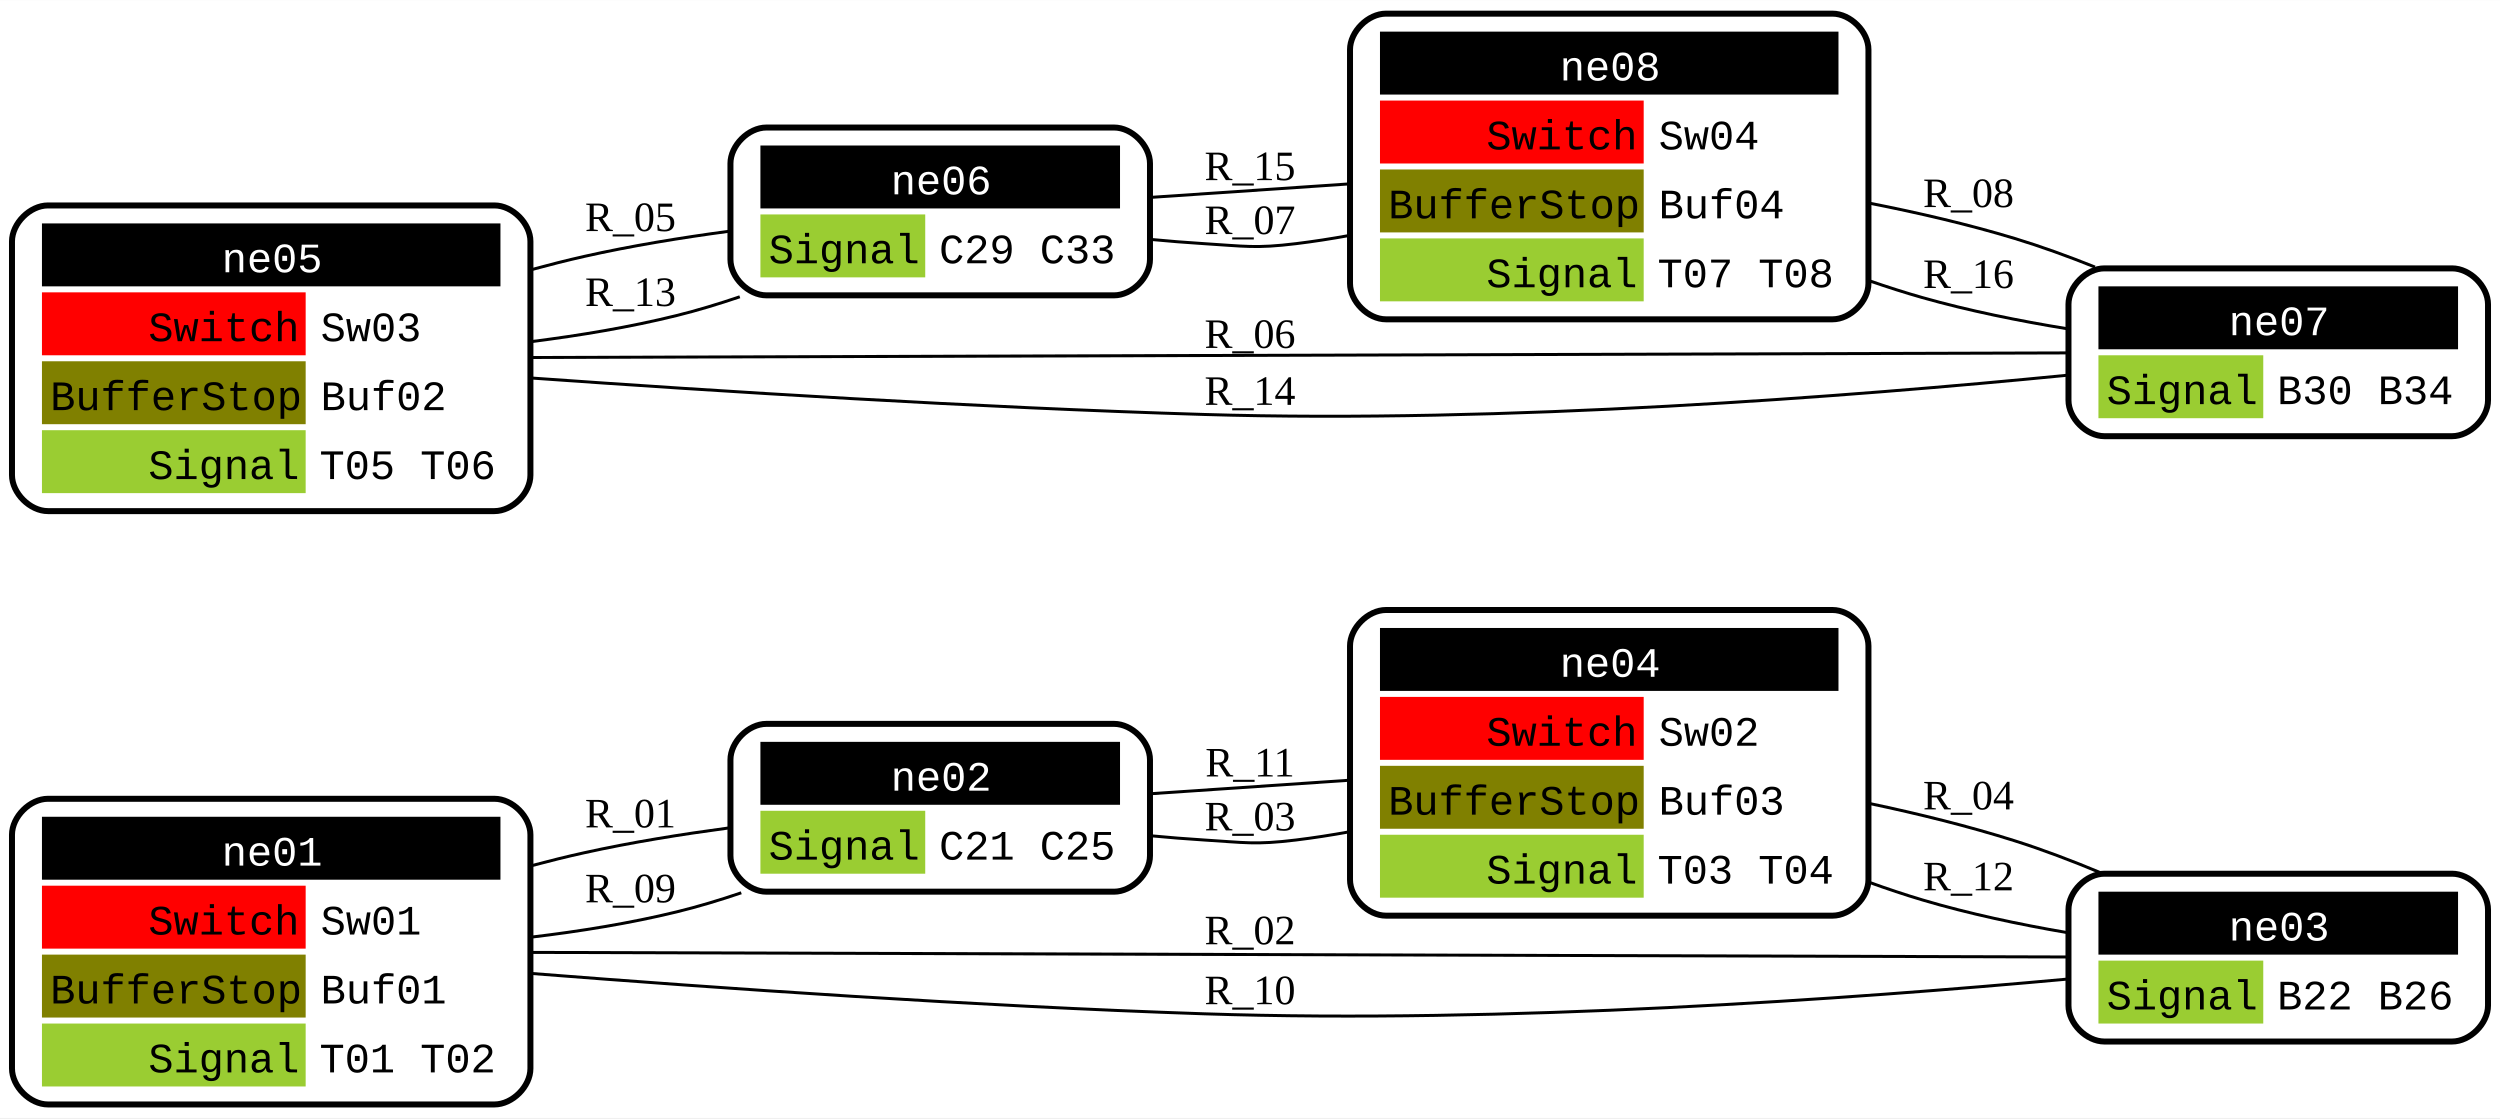
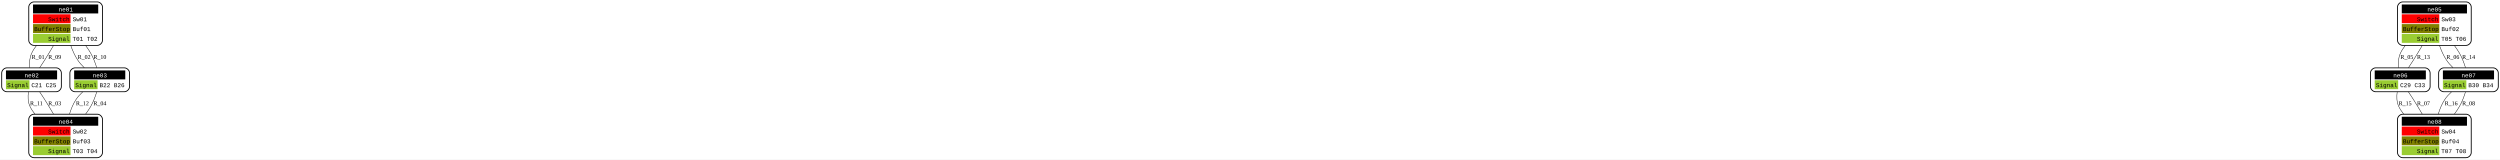
- <svg xmlns="http://www.w3.org/2000/svg" width="834pt" height="373pt" viewBox="0.00 0.00 834.25 373.00">
-   <g id="graph0" class="graph" transform="scale(1 1) rotate(0) translate(4 369)">
-     <polygon fill="white" stroke="none" points="-4,4 -4,-369 830.25,-369 830.25,4 -4,4" />
+ <svg xmlns="http://www.w3.org/2000/svg" width="21600pt" height="1379pt" viewBox="0.00 0.00 21600.00 1378.76">
+   <g id="graph0" class="graph" transform="scale(3.68161 3.68161) rotate(0) translate(4 370.5)">
+     <polygon fill="white" stroke="none" points="-4,4 -4,-370.5 5863,-370.5 5863,4 -4,4" />
    <g id="node1" class="node">
-       <path fill="white" stroke="black" stroke-width="2" d="M12,-0.5C12,-0.5 161,-0.5 161,-0.5 167,-0.5 173,-6.5 173,-12.5 173,-12.5 173,-90.5 173,-90.5 173,-96.5 167,-102.5 161,-102.5 161,-102.5 12,-102.5 12,-102.5 6,-102.5 0,-96.5 0,-90.5 0,-90.5 0,-12.5 0,-12.5 0,-6.5 6,-0.5 12,-0.5" />
-       <polygon fill="white" stroke="none" points="8,-4.5 8,-98.5 165,-98.5 165,-4.5 8,-4.5" />
-       <polygon fill="black" stroke="none" points="10,-75.5 10,-96.5 163,-96.5 163,-75.5 10,-75.5" />
-       <text text-anchor="start" x="70" y="-80.2" font-family="Courier New" font-size="14.00" fill="white">ne01</text>
-       <polygon fill="red" stroke="none" points="10,-52.5 10,-73.5 98,-73.5 98,-52.5 10,-52.5" />
-       <text text-anchor="start" x="45.5" y="-57.2" font-family="Courier New" font-size="14.00">Switch</text>
-       <text text-anchor="start" x="103" y="-57.2" font-family="Courier New" font-size="14.00">Sw01</text>
-       <polygon fill="olive" stroke="none" points="10,-29.5 10,-50.5 98,-50.5 98,-29.5 10,-29.5" />
-       <text text-anchor="start" x="12.75" y="-34.2" font-family="Courier New" font-size="14.00">BufferStop</text>
-       <text text-anchor="start" x="103" y="-34.2" font-family="Courier New" font-size="14.00">Buf01</text>
-       <polygon fill="yellowgreen" stroke="none" points="10,-6.5 10,-27.5 98,-27.5 98,-6.5 10,-6.5" />
-       <text text-anchor="start" x="45.5" y="-11.2" font-family="Courier New" font-size="14.00">Signal</text>
-       <text text-anchor="start" x="102.62" y="-11.2" font-family="Courier New" font-size="14.00">T01 T02</text>
+       <path fill="white" stroke="black" stroke-width="2" d="M75.5,-264C75.5,-264 224.5,-264 224.5,-264 230.5,-264 236.5,-270 236.5,-276 236.5,-276 236.5,-354 236.5,-354 236.5,-360 230.5,-366 224.5,-366 224.5,-366 75.5,-366 75.5,-366 69.5,-366 63.5,-360 63.5,-354 63.5,-354 63.5,-276 63.5,-276 63.5,-270 69.5,-264 75.5,-264" />
+       <polygon fill="white" stroke="none" points="71.5,-268 71.5,-362 228.5,-362 228.5,-268 71.5,-268" />
+       <polygon fill="black" stroke="none" points="73.5,-339 73.5,-360 226.5,-360 226.5,-339 73.5,-339" />
+       <text text-anchor="start" x="133.5" y="-343.7" font-family="Courier New" font-size="14.00" fill="white">ne01</text>
+       <polygon fill="red" stroke="none" points="73.5,-316 73.5,-337 161.5,-337 161.5,-316 73.5,-316" />
+       <text text-anchor="start" x="109" y="-320.7" font-family="Courier New" font-size="14.00">Switch</text>
+       <text text-anchor="start" x="166.5" y="-320.7" font-family="Courier New" font-size="14.00">Sw01</text>
+       <polygon fill="olive" stroke="none" points="73.5,-293 73.5,-314 161.5,-314 161.5,-293 73.5,-293" />
+       <text text-anchor="start" x="76.25" y="-297.7" font-family="Courier New" font-size="14.00">BufferStop</text>
+       <text text-anchor="start" x="166.5" y="-297.7" font-family="Courier New" font-size="14.00">Buf01</text>
+       <polygon fill="yellowgreen" stroke="none" points="73.5,-270 73.5,-291 161.5,-291 161.5,-270 73.5,-270" />
+       <text text-anchor="start" x="109" y="-274.7" font-family="Courier New" font-size="14.00">Signal</text>
+       <text text-anchor="start" x="166.12" y="-274.7" font-family="Courier New" font-size="14.00">T01 T02</text>
    </g>
    <g id="node2" class="node">
-       <path fill="white" stroke="black" stroke-width="2" d="M251.75,-71.5C251.75,-71.5 367.75,-71.5 367.75,-71.5 373.75,-71.5 379.75,-77.5 379.75,-83.5 379.75,-83.5 379.75,-115.5 379.75,-115.5 379.75,-121.5 373.75,-127.5 367.75,-127.5 367.75,-127.5 251.75,-127.5 251.75,-127.5 245.75,-127.5 239.75,-121.5 239.75,-115.5 239.75,-115.5 239.75,-83.5 239.75,-83.5 239.75,-77.5 245.75,-71.5 251.75,-71.5" />
-       <polygon fill="white" stroke="none" points="247.75,-75.5 247.75,-123.5 371.75,-123.5 371.75,-75.5 247.75,-75.5" />
-       <polygon fill="black" stroke="none" points="249.75,-100.5 249.75,-121.5 369.75,-121.5 369.75,-100.5 249.75,-100.5" />
-       <text text-anchor="start" x="293.25" y="-105.2" font-family="Courier New" font-size="14.00" fill="white">ne02</text>
-       <polygon fill="yellowgreen" stroke="none" points="249.75,-77.5 249.75,-98.5 304.75,-98.5 304.75,-77.5 249.75,-77.5" />
-       <text text-anchor="start" x="252.5" y="-82.2" font-family="Courier New" font-size="14.00">Signal</text>
-       <text text-anchor="start" x="309.38" y="-82.2" font-family="Courier New" font-size="14.00">C21 C25</text>
+       <path fill="white" stroke="black" stroke-width="2" d="M12,-155.25C12,-155.25 128,-155.25 128,-155.25 134,-155.25 140,-161.25 140,-167.25 140,-167.25 140,-199.25 140,-199.25 140,-205.25 134,-211.25 128,-211.25 128,-211.25 12,-211.25 12,-211.25 6,-211.25 0,-205.25 0,-199.25 0,-199.25 0,-167.25 0,-167.25 0,-161.25 6,-155.25 12,-155.25" />
+       <polygon fill="white" stroke="none" points="8,-159.25 8,-207.25 132,-207.25 132,-159.25 8,-159.25" />
+       <polygon fill="black" stroke="none" points="10,-184.25 10,-205.25 130,-205.25 130,-184.25 10,-184.25" />
+       <text text-anchor="start" x="53.5" y="-188.95" font-family="Courier New" font-size="14.00" fill="white">ne02</text>
+       <polygon fill="yellowgreen" stroke="none" points="10,-161.25 10,-182.25 65,-182.25 65,-161.25 10,-161.25" />
+       <text text-anchor="start" x="12.75" y="-165.95" font-family="Courier New" font-size="14.00">Signal</text>
+       <text text-anchor="start" x="69.62" y="-165.95" font-family="Courier New" font-size="14.00">C21 C25</text>
    </g>
    <g id="edge1" class="edge">
-       <path fill="none" stroke="black" d="M173.3,-80.16C179.26,-81.75 185.2,-83.22 191,-84.5 206.49,-87.93 223.32,-90.65 239.27,-92.78" />
-       <text text-anchor="middle" x="206.38" y="-92.95" font-family="Times New Roman,serif" font-size="14.00">R_01</text>
+       <path fill="none" stroke="black" d="M81.67,-263.72C77.16,-258.05 73.23,-251.96 70.25,-245.5 65.44,-235.07 64.64,-222.54 65.33,-211.54" />
+       <text text-anchor="middle" x="85.38" y="-232.2" font-family="Times New Roman,serif" font-size="14.00">R_01</text>
    </g>
    <g id="node3" class="node">
-       <path fill="white" stroke="black" stroke-width="2" d="M698.25,-21.5C698.25,-21.5 814.25,-21.5 814.25,-21.5 820.25,-21.5 826.25,-27.5 826.25,-33.5 826.25,-33.5 826.25,-65.5 826.25,-65.5 826.25,-71.5 820.25,-77.5 814.25,-77.5 814.25,-77.5 698.25,-77.5 698.25,-77.5 692.25,-77.5 686.25,-71.5 686.25,-65.5 686.25,-65.5 686.25,-33.5 686.25,-33.5 686.25,-27.5 692.25,-21.5 698.25,-21.5" />
-       <polygon fill="white" stroke="none" points="694.25,-25.5 694.25,-73.5 818.25,-73.5 818.25,-25.5 694.25,-25.5" />
-       <polygon fill="black" stroke="none" points="696.25,-50.5 696.25,-71.5 816.25,-71.5 816.25,-50.5 696.25,-50.5" />
-       <text text-anchor="start" x="739.75" y="-55.2" font-family="Courier New" font-size="14.00" fill="white">ne03</text>
-       <polygon fill="yellowgreen" stroke="none" points="696.25,-27.5 696.25,-48.5 751.25,-48.5 751.25,-27.5 696.25,-27.5" />
-       <text text-anchor="start" x="699" y="-32.2" font-family="Courier New" font-size="14.00">Signal</text>
-       <text text-anchor="start" x="755.88" y="-32.2" font-family="Courier New" font-size="14.00">B22 B26</text>
+       <path fill="white" stroke="black" stroke-width="2" d="M172,-155.25C172,-155.25 288,-155.25 288,-155.25 294,-155.25 300,-161.25 300,-167.25 300,-167.25 300,-199.25 300,-199.25 300,-205.25 294,-211.25 288,-211.25 288,-211.25 172,-211.25 172,-211.25 166,-211.25 160,-205.25 160,-199.25 160,-199.25 160,-167.25 160,-167.25 160,-161.25 166,-155.25 172,-155.25" />
+       <polygon fill="white" stroke="none" points="168,-159.25 168,-207.25 292,-207.25 292,-159.25 168,-159.25" />
+       <polygon fill="black" stroke="none" points="170,-184.25 170,-205.25 290,-205.25 290,-184.25 170,-184.25" />
+       <text text-anchor="start" x="213.5" y="-188.95" font-family="Courier New" font-size="14.00" fill="white">ne03</text>
+       <polygon fill="yellowgreen" stroke="none" points="170,-161.25 170,-182.25 225,-182.25 225,-161.25 170,-161.25" />
+       <text text-anchor="start" x="172.75" y="-165.95" font-family="Courier New" font-size="14.00">Signal</text>
+       <text text-anchor="start" x="229.62" y="-165.95" font-family="Courier New" font-size="14.00">B22 B26</text>
    </g>
    <g id="edge2" class="edge">
-       <path fill="none" stroke="black" d="M173.43,-51.24C307.28,-50.84 562.94,-50.08 685.86,-49.71" />
-       <text text-anchor="middle" x="413.12" y="-53.95" font-family="Times New Roman,serif" font-size="14.00">R_02</text>
+       <path fill="none" stroke="black" d="M162.01,-263.87C166.1,-252.11 171.42,-240.03 178.25,-229.75 182.55,-223.27 188.01,-217.15 193.75,-211.62" />
+       <text text-anchor="middle" x="193.38" y="-232.2" font-family="Times New Roman,serif" font-size="14.00">R_02</text>
    </g>
    <g id="edge9" class="edge">
-       <path fill="none" stroke="black" d="M243.36,-71.13C236.16,-68.68 228.86,-66.48 221.75,-64.75 206.28,-60.98 189.55,-58.27 173.33,-56.34" />
-       <text text-anchor="middle" x="206.38" y="-67.95" font-family="Times New Roman,serif" font-size="14.00">R_09</text>
+       <path fill="none" stroke="black" d="M89.01,-211.47C93.05,-217.44 97.23,-223.77 101,-229.75 107.86,-240.63 114.96,-252.47 121.56,-263.75" />
+       <text text-anchor="middle" x="124.38" y="-232.2" font-family="Times New Roman,serif" font-size="14.00">R_09</text>
    </g>
    <g id="node4" class="node">
-       <path fill="white" stroke="black" stroke-width="2" d="M458.5,-63.5C458.5,-63.5 607.5,-63.5 607.5,-63.5 613.5,-63.5 619.5,-69.5 619.5,-75.5 619.5,-75.5 619.5,-153.5 619.5,-153.5 619.5,-159.5 613.5,-165.5 607.5,-165.5 607.5,-165.5 458.5,-165.5 458.5,-165.5 452.5,-165.5 446.5,-159.5 446.5,-153.5 446.5,-153.5 446.5,-75.5 446.5,-75.5 446.5,-69.5 452.5,-63.5 458.5,-63.5" />
-       <polygon fill="white" stroke="none" points="454.5,-67.5 454.5,-161.5 611.5,-161.5 611.5,-67.5 454.5,-67.5" />
-       <polygon fill="black" stroke="none" points="456.5,-138.5 456.5,-159.5 609.5,-159.5 609.5,-138.5 456.5,-138.5" />
-       <text text-anchor="start" x="516.5" y="-143.2" font-family="Courier New" font-size="14.00" fill="white">ne04</text>
-       <polygon fill="red" stroke="none" points="456.5,-115.5 456.5,-136.5 544.5,-136.5 544.5,-115.5 456.5,-115.5" />
-       <text text-anchor="start" x="492" y="-120.2" font-family="Courier New" font-size="14.00">Switch</text>
-       <text text-anchor="start" x="549.5" y="-120.2" font-family="Courier New" font-size="14.00">Sw02</text>
-       <polygon fill="olive" stroke="none" points="456.5,-92.5 456.5,-113.5 544.5,-113.5 544.5,-92.5 456.5,-92.5" />
-       <text text-anchor="start" x="459.25" y="-97.2" font-family="Courier New" font-size="14.00">BufferStop</text>
-       <text text-anchor="start" x="549.5" y="-97.2" font-family="Courier New" font-size="14.00">Buf03</text>
-       <polygon fill="yellowgreen" stroke="none" points="456.5,-69.5 456.5,-90.5 544.5,-90.5 544.5,-69.5 456.5,-69.5" />
-       <text text-anchor="start" x="492" y="-74.2" font-family="Courier New" font-size="14.00">Signal</text>
-       <text text-anchor="start" x="549.12" y="-74.2" font-family="Courier New" font-size="14.00">T03 T04</text>
+       <path fill="white" stroke="black" stroke-width="2" d="M75.5,-0.5C75.5,-0.5 224.5,-0.5 224.5,-0.5 230.5,-0.5 236.5,-6.5 236.5,-12.5 236.5,-12.5 236.5,-90.5 236.5,-90.5 236.5,-96.5 230.5,-102.5 224.5,-102.5 224.5,-102.5 75.5,-102.5 75.5,-102.5 69.5,-102.5 63.5,-96.5 63.5,-90.5 63.5,-90.5 63.5,-12.5 63.5,-12.5 63.5,-6.5 69.5,-0.5 75.5,-0.5" />
+       <polygon fill="white" stroke="none" points="71.5,-4.5 71.5,-98.5 228.5,-98.5 228.5,-4.5 71.5,-4.5" />
+       <polygon fill="black" stroke="none" points="73.5,-75.5 73.5,-96.5 226.5,-96.5 226.5,-75.5 73.5,-75.5" />
+       <text text-anchor="start" x="133.5" y="-80.2" font-family="Courier New" font-size="14.00" fill="white">ne04</text>
+       <polygon fill="red" stroke="none" points="73.5,-52.5 73.5,-73.5 161.5,-73.5 161.5,-52.5 73.5,-52.5" />
+       <text text-anchor="start" x="109" y="-57.2" font-family="Courier New" font-size="14.00">Switch</text>
+       <text text-anchor="start" x="166.5" y="-57.2" font-family="Courier New" font-size="14.00">Sw02</text>
+       <polygon fill="olive" stroke="none" points="73.5,-29.5 73.5,-50.5 161.5,-50.5 161.5,-29.5 73.5,-29.5" />
+       <text text-anchor="start" x="76.25" y="-34.2" font-family="Courier New" font-size="14.00">BufferStop</text>
+       <text text-anchor="start" x="166.5" y="-34.2" font-family="Courier New" font-size="14.00">Buf03</text>
+       <polygon fill="yellowgreen" stroke="none" points="73.5,-6.5 73.5,-27.5 161.5,-27.5 161.5,-6.5 73.5,-6.5" />
+       <text text-anchor="start" x="109" y="-11.2" font-family="Courier New" font-size="14.00">Signal</text>
+       <text text-anchor="start" x="166.12" y="-11.2" font-family="Courier New" font-size="14.00">T03 T04</text>
    </g>
    <g id="edge11" class="edge">
-       <path fill="none" stroke="black" d="M380.15,-104.2C401.06,-105.62 424.26,-107.2 446.11,-108.68" />
-       <text text-anchor="middle" x="413.12" y="-109.95" font-family="Times New Roman,serif" font-size="14.00">R_11</text>
+       <path fill="none" stroke="black" d="M62.75,-154.93C61.22,-143.92 61.32,-131.4 66.25,-121 69.31,-114.55 73.3,-108.51 77.89,-102.89" />
+       <text text-anchor="middle" x="81.38" y="-123.45" font-family="Times New Roman,serif" font-size="14.00">R_11</text>
    </g>
    <g id="edge10" class="edge">
-       <path fill="none" stroke="black" d="M686.08,-42.35C614.09,-35.74 498.07,-27.4 397.75,-30.75 321.81,-33.29 235.59,-39.31 173.35,-44.21" />
-       <text text-anchor="middle" x="413.12" y="-33.95" font-family="Times New Roman,serif" font-size="14.00">R_10</text>
+       <path fill="none" stroke="black" d="M223.02,-211.74C219.63,-222.65 214.98,-235.07 209,-245.5 205.49,-251.63 201.39,-257.72 197.01,-263.59" />
+       <text text-anchor="middle" x="230.38" y="-232.2" font-family="Times New Roman,serif" font-size="14.00">R_10</text>
    </g>
    <g id="edge12" class="edge">
-       <path fill="none" stroke="black" d="M685.78,-57.85C669.75,-60.6 652.89,-64.17 637.5,-68.75 631.66,-70.49 625.72,-72.47 619.79,-74.62" />
-       <text text-anchor="middle" x="652.88" y="-71.95" font-family="Times New Roman,serif" font-size="14.00">R_12</text>
+       <path fill="none" stroke="black" d="M190.11,-154.86C184.16,-149.41 178.58,-143.32 174.25,-136.75 167.54,-126.59 162.66,-114.55 159.12,-102.8" />
+       <text text-anchor="middle" x="189.38" y="-123.45" font-family="Times New Roman,serif" font-size="14.00">R_12</text>
    </g>
    <g id="edge3" class="edge">
-       <path fill="none" stroke="black" d="M446.17,-91.46C440.22,-90.38 434.29,-89.46 428.5,-88.75 414.93,-87.09 411.39,-87.91 397.75,-88.75 391.98,-89.11 386,-89.59 380.01,-90.16" />
-       <text text-anchor="middle" x="413.12" y="-91.95" font-family="Times New Roman,serif" font-size="14.00">R_03</text>
+       <path fill="none" stroke="black" d="M121.56,-102.75C114.96,-114.03 107.86,-125.87 101,-136.75 97.23,-142.73 93.05,-149.06 89.01,-155.03" />
+       <text text-anchor="middle" x="124.38" y="-123.45" font-family="Times New Roman,serif" font-size="14.00">R_03</text>
    </g>
    <g id="edge4" class="edge">
-       <path fill="none" stroke="black" d="M619.96,-100.91C636.17,-97.49 652.86,-93.37 668.25,-88.5 677.72,-85.5 687.53,-81.77 697,-77.81" />
-       <text text-anchor="middle" x="652.88" y="-98.95" font-family="Times New Roman,serif" font-size="14.00">R_04</text>
+       <path fill="none" stroke="black" d="M197.01,-102.91C201.39,-108.78 205.49,-114.87 209,-121 214.98,-131.43 219.63,-143.85 223.02,-154.76" />
+       <text text-anchor="middle" x="230.38" y="-123.45" font-family="Times New Roman,serif" font-size="14.00">R_04</text>
    </g>
    <g id="node5" class="node">
-       <path fill="white" stroke="black" stroke-width="2" d="M12,-198.5C12,-198.5 161,-198.5 161,-198.5 167,-198.5 173,-204.5 173,-210.5 173,-210.5 173,-288.5 173,-288.5 173,-294.5 167,-300.5 161,-300.5 161,-300.5 12,-300.5 12,-300.5 6,-300.5 0,-294.5 0,-288.5 0,-288.5 0,-210.5 0,-210.5 0,-204.5 6,-198.5 12,-198.5" />
-       <polygon fill="white" stroke="none" points="8,-202.5 8,-296.5 165,-296.5 165,-202.5 8,-202.5" />
-       <polygon fill="black" stroke="none" points="10,-273.5 10,-294.5 163,-294.5 163,-273.5 10,-273.5" />
-       <text text-anchor="start" x="70" y="-278.2" font-family="Courier New" font-size="14.00" fill="white">ne05</text>
-       <polygon fill="red" stroke="none" points="10,-250.5 10,-271.5 98,-271.5 98,-250.5 10,-250.5" />
-       <text text-anchor="start" x="45.5" y="-255.2" font-family="Courier New" font-size="14.00">Switch</text>
-       <text text-anchor="start" x="103" y="-255.2" font-family="Courier New" font-size="14.00">Sw03</text>
-       <polygon fill="olive" stroke="none" points="10,-227.5 10,-248.5 98,-248.5 98,-227.5 10,-227.5" />
-       <text text-anchor="start" x="12.75" y="-232.2" font-family="Courier New" font-size="14.00">BufferStop</text>
-       <text text-anchor="start" x="103" y="-232.2" font-family="Courier New" font-size="14.00">Buf02</text>
-       <polygon fill="yellowgreen" stroke="none" points="10,-204.5 10,-225.5 98,-225.5 98,-204.5 10,-204.5" />
-       <text text-anchor="start" x="45.5" y="-209.2" font-family="Courier New" font-size="14.00">Signal</text>
-       <text text-anchor="start" x="102.62" y="-209.2" font-family="Courier New" font-size="14.00">T05 T06</text>
+       <path fill="white" stroke="black" stroke-width="2" d="M5634.5,-264C5634.5,-264 5783.5,-264 5783.5,-264 5789.5,-264 5795.5,-270 5795.5,-276 5795.5,-276 5795.5,-354 5795.5,-354 5795.5,-360 5789.5,-366 5783.5,-366 5783.5,-366 5634.5,-366 5634.5,-366 5628.5,-366 5622.5,-360 5622.5,-354 5622.5,-354 5622.5,-276 5622.5,-276 5622.5,-270 5628.5,-264 5634.5,-264" />
+       <polygon fill="white" stroke="none" points="5630.5,-268 5630.5,-362 5787.5,-362 5787.5,-268 5630.5,-268" />
+       <polygon fill="black" stroke="none" points="5632.5,-339 5632.5,-360 5785.5,-360 5785.5,-339 5632.5,-339" />
+       <text text-anchor="start" x="5692.5" y="-343.7" font-family="Courier New" font-size="14.00" fill="white">ne05</text>
+       <polygon fill="red" stroke="none" points="5632.5,-316 5632.5,-337 5720.5,-337 5720.5,-316 5632.5,-316" />
+       <text text-anchor="start" x="5668" y="-320.7" font-family="Courier New" font-size="14.00">Switch</text>
+       <text text-anchor="start" x="5725.5" y="-320.7" font-family="Courier New" font-size="14.00">Sw03</text>
+       <polygon fill="olive" stroke="none" points="5632.5,-293 5632.5,-314 5720.5,-314 5720.5,-293 5632.5,-293" />
+       <text text-anchor="start" x="5635.25" y="-297.7" font-family="Courier New" font-size="14.00">BufferStop</text>
+       <text text-anchor="start" x="5725.5" y="-297.7" font-family="Courier New" font-size="14.00">Buf02</text>
+       <polygon fill="yellowgreen" stroke="none" points="5632.5,-270 5632.5,-291 5720.5,-291 5720.5,-270 5632.5,-270" />
+       <text text-anchor="start" x="5668" y="-274.7" font-family="Courier New" font-size="14.00">Signal</text>
+       <text text-anchor="start" x="5725.12" y="-274.7" font-family="Courier New" font-size="14.00">T05 T06</text>
    </g>
    <g id="node6" class="node">
-       <path fill="white" stroke="black" stroke-width="2" d="M251.75,-270.5C251.75,-270.5 367.75,-270.5 367.75,-270.5 373.75,-270.5 379.75,-276.5 379.75,-282.5 379.75,-282.5 379.75,-314.5 379.75,-314.5 379.75,-320.5 373.75,-326.5 367.75,-326.5 367.75,-326.5 251.75,-326.5 251.75,-326.5 245.75,-326.5 239.75,-320.5 239.75,-314.5 239.75,-314.5 239.75,-282.5 239.75,-282.5 239.75,-276.5 245.75,-270.5 251.75,-270.5" />
-       <polygon fill="white" stroke="none" points="247.75,-274.5 247.75,-322.5 371.75,-322.5 371.75,-274.5 247.75,-274.5" />
-       <polygon fill="black" stroke="none" points="249.75,-299.5 249.75,-320.5 369.75,-320.5 369.75,-299.5 249.75,-299.5" />
-       <text text-anchor="start" x="293.25" y="-304.2" font-family="Courier New" font-size="14.00" fill="white">ne06</text>
-       <polygon fill="yellowgreen" stroke="none" points="249.75,-276.5 249.75,-297.5 304.75,-297.5 304.75,-276.5 249.75,-276.5" />
-       <text text-anchor="start" x="252.5" y="-281.2" font-family="Courier New" font-size="14.00">Signal</text>
-       <text text-anchor="start" x="309.38" y="-281.2" font-family="Courier New" font-size="14.00">C29 C33</text>
+       <path fill="white" stroke="black" stroke-width="2" d="M5571,-155.25C5571,-155.25 5687,-155.25 5687,-155.25 5693,-155.25 5699,-161.25 5699,-167.25 5699,-167.25 5699,-199.25 5699,-199.25 5699,-205.25 5693,-211.25 5687,-211.25 5687,-211.25 5571,-211.25 5571,-211.25 5565,-211.25 5559,-205.25 5559,-199.25 5559,-199.25 5559,-167.25 5559,-167.25 5559,-161.25 5565,-155.25 5571,-155.25" />
+       <polygon fill="white" stroke="none" points="5567,-159.25 5567,-207.25 5691,-207.25 5691,-159.25 5567,-159.25" />
+       <polygon fill="black" stroke="none" points="5569,-184.25 5569,-205.25 5689,-205.25 5689,-184.25 5569,-184.25" />
+       <text text-anchor="start" x="5612.5" y="-188.95" font-family="Courier New" font-size="14.00" fill="white">ne06</text>
+       <polygon fill="yellowgreen" stroke="none" points="5569,-161.25 5569,-182.25 5624,-182.25 5624,-161.25 5569,-161.25" />
+       <text text-anchor="start" x="5571.75" y="-165.95" font-family="Courier New" font-size="14.00">Signal</text>
+       <text text-anchor="start" x="5628.62" y="-165.95" font-family="Courier New" font-size="14.00">C29 C33</text>
    </g>
    <g id="edge5" class="edge">
-       <path fill="none" stroke="black" d="M173.28,-279.06C179.24,-280.68 185.19,-282.19 191,-283.5 206.48,-286.99 223.3,-289.74 239.25,-291.88" />
-       <text text-anchor="middle" x="206.38" y="-291.95" font-family="Times New Roman,serif" font-size="14.00">R_05</text>
+       <path fill="none" stroke="black" d="M5640.67,-263.72C5636.16,-258.05 5632.23,-251.96 5629.25,-245.5 5624.44,-235.07 5623.64,-222.54 5624.33,-211.54" />
+       <text text-anchor="middle" x="5644.38" y="-232.2" font-family="Times New Roman,serif" font-size="14.00">R_05</text>
    </g>
    <g id="node7" class="node">
-       <path fill="white" stroke="black" stroke-width="2" d="M698.25,-223.5C698.25,-223.5 814.25,-223.5 814.25,-223.5 820.25,-223.5 826.25,-229.5 826.25,-235.5 826.25,-235.5 826.25,-267.5 826.25,-267.5 826.25,-273.5 820.25,-279.5 814.25,-279.5 814.25,-279.5 698.25,-279.5 698.25,-279.5 692.25,-279.5 686.25,-273.5 686.25,-267.5 686.25,-267.5 686.25,-235.5 686.25,-235.5 686.25,-229.5 692.25,-223.5 698.25,-223.5" />
-       <polygon fill="white" stroke="none" points="694.25,-227.5 694.25,-275.5 818.25,-275.5 818.25,-227.5 694.25,-227.5" />
-       <polygon fill="black" stroke="none" points="696.25,-252.5 696.25,-273.5 816.25,-273.5 816.25,-252.5 696.25,-252.5" />
-       <text text-anchor="start" x="739.75" y="-257.2" font-family="Courier New" font-size="14.00" fill="white">ne07</text>
-       <polygon fill="yellowgreen" stroke="none" points="696.25,-229.5 696.25,-250.5 751.25,-250.5 751.25,-229.5 696.25,-229.5" />
-       <text text-anchor="start" x="699" y="-234.2" font-family="Courier New" font-size="14.00">Signal</text>
-       <text text-anchor="start" x="755.88" y="-234.2" font-family="Courier New" font-size="14.00">B30 B34</text>
+       <path fill="white" stroke="black" stroke-width="2" d="M5731,-155.25C5731,-155.25 5847,-155.25 5847,-155.25 5853,-155.25 5859,-161.25 5859,-167.25 5859,-167.25 5859,-199.25 5859,-199.25 5859,-205.25 5853,-211.25 5847,-211.25 5847,-211.25 5731,-211.25 5731,-211.25 5725,-211.25 5719,-205.25 5719,-199.25 5719,-199.25 5719,-167.25 5719,-167.25 5719,-161.25 5725,-155.25 5731,-155.25" />
+       <polygon fill="white" stroke="none" points="5727,-159.25 5727,-207.25 5851,-207.25 5851,-159.25 5727,-159.25" />
+       <polygon fill="black" stroke="none" points="5729,-184.25 5729,-205.25 5849,-205.25 5849,-184.25 5729,-184.25" />
+       <text text-anchor="start" x="5772.5" y="-188.95" font-family="Courier New" font-size="14.00" fill="white">ne07</text>
+       <polygon fill="yellowgreen" stroke="none" points="5729,-161.25 5729,-182.25 5784,-182.25 5784,-161.25 5729,-161.25" />
+       <text text-anchor="start" x="5731.75" y="-165.95" font-family="Courier New" font-size="14.00">Signal</text>
+       <text text-anchor="start" x="5788.62" y="-165.95" font-family="Courier New" font-size="14.00">B30 B34</text>
    </g>
    <g id="edge6" class="edge">
-       <path fill="none" stroke="black" d="M173.43,-249.76C307.28,-250.16 562.94,-250.92 685.86,-251.29" />
-       <text text-anchor="middle" x="413.12" y="-252.95" font-family="Times New Roman,serif" font-size="14.00">R_06</text>
+       <path fill="none" stroke="black" d="M5721.01,-263.87C5725.1,-252.11 5730.42,-240.03 5737.25,-229.75 5741.55,-223.27 5747.01,-217.15 5752.75,-211.62" />
+       <text text-anchor="middle" x="5752.38" y="-232.2" font-family="Times New Roman,serif" font-size="14.00">R_06</text>
    </g>
    <g id="edge13" class="edge">
-       <path fill="none" stroke="black" d="M242.87,-270.02C235.82,-267.63 228.7,-265.47 221.75,-263.75 206.28,-259.92 189.56,-257.11 173.34,-255.07" />
-       <text text-anchor="middle" x="206.38" y="-266.95" font-family="Times New Roman,serif" font-size="14.00">R_13</text>
+       <path fill="none" stroke="black" d="M5648.01,-211.47C5652.05,-217.44 5656.23,-223.77 5660,-229.75 5666.86,-240.63 5673.96,-252.47 5680.56,-263.75" />
+       <text text-anchor="middle" x="5683.38" y="-232.2" font-family="Times New Roman,serif" font-size="14.00">R_13</text>
    </g>
    <g id="node8" class="node">
-       <path fill="white" stroke="black" stroke-width="2" d="M458.5,-262.5C458.5,-262.5 607.5,-262.5 607.5,-262.5 613.5,-262.5 619.5,-268.5 619.5,-274.5 619.5,-274.5 619.5,-352.5 619.5,-352.5 619.5,-358.5 613.5,-364.5 607.5,-364.5 607.5,-364.5 458.5,-364.5 458.5,-364.5 452.5,-364.5 446.5,-358.5 446.5,-352.5 446.5,-352.5 446.5,-274.5 446.5,-274.5 446.5,-268.5 452.5,-262.5 458.5,-262.5" />
-       <polygon fill="white" stroke="none" points="454.5,-266.5 454.5,-360.5 611.5,-360.5 611.5,-266.5 454.5,-266.5" />
-       <polygon fill="black" stroke="none" points="456.5,-337.5 456.5,-358.5 609.5,-358.5 609.5,-337.5 456.5,-337.5" />
-       <text text-anchor="start" x="516.5" y="-342.2" font-family="Courier New" font-size="14.00" fill="white">ne08</text>
-       <polygon fill="red" stroke="none" points="456.5,-314.5 456.5,-335.5 544.5,-335.5 544.5,-314.5 456.5,-314.5" />
-       <text text-anchor="start" x="492" y="-319.2" font-family="Courier New" font-size="14.00">Switch</text>
-       <text text-anchor="start" x="549.5" y="-319.2" font-family="Courier New" font-size="14.00">Sw04</text>
-       <polygon fill="olive" stroke="none" points="456.5,-291.5 456.5,-312.5 544.5,-312.5 544.5,-291.5 456.5,-291.5" />
-       <text text-anchor="start" x="459.25" y="-296.2" font-family="Courier New" font-size="14.00">BufferStop</text>
-       <text text-anchor="start" x="549.5" y="-296.2" font-family="Courier New" font-size="14.00">Buf04</text>
-       <polygon fill="yellowgreen" stroke="none" points="456.5,-268.5 456.5,-289.5 544.5,-289.5 544.5,-268.5 456.5,-268.5" />
-       <text text-anchor="start" x="492" y="-273.2" font-family="Courier New" font-size="14.00">Signal</text>
-       <text text-anchor="start" x="549.12" y="-273.2" font-family="Courier New" font-size="14.00">T07 T08</text>
+       <path fill="white" stroke="black" stroke-width="2" d="M5634.5,-0.5C5634.5,-0.5 5783.5,-0.5 5783.5,-0.5 5789.5,-0.5 5795.5,-6.5 5795.5,-12.5 5795.5,-12.5 5795.5,-90.5 5795.5,-90.5 5795.5,-96.5 5789.5,-102.5 5783.5,-102.5 5783.5,-102.5 5634.5,-102.5 5634.5,-102.5 5628.5,-102.5 5622.5,-96.5 5622.5,-90.5 5622.5,-90.5 5622.5,-12.5 5622.5,-12.5 5622.5,-6.5 5628.5,-0.5 5634.5,-0.5" />
+       <polygon fill="white" stroke="none" points="5630.5,-4.5 5630.5,-98.5 5787.5,-98.5 5787.5,-4.5 5630.5,-4.5" />
+       <polygon fill="black" stroke="none" points="5632.5,-75.5 5632.5,-96.5 5785.5,-96.5 5785.5,-75.5 5632.5,-75.5" />
+       <text text-anchor="start" x="5692.5" y="-80.2" font-family="Courier New" font-size="14.00" fill="white">ne08</text>
+       <polygon fill="red" stroke="none" points="5632.5,-52.5 5632.5,-73.5 5720.5,-73.5 5720.5,-52.5 5632.5,-52.5" />
+       <text text-anchor="start" x="5668" y="-57.2" font-family="Courier New" font-size="14.00">Switch</text>
+       <text text-anchor="start" x="5725.5" y="-57.2" font-family="Courier New" font-size="14.00">Sw04</text>
+       <polygon fill="olive" stroke="none" points="5632.5,-29.5 5632.5,-50.5 5720.5,-50.5 5720.5,-29.5 5632.5,-29.5" />
+       <text text-anchor="start" x="5635.25" y="-34.2" font-family="Courier New" font-size="14.00">BufferStop</text>
+       <text text-anchor="start" x="5725.5" y="-34.2" font-family="Courier New" font-size="14.00">Buf04</text>
+       <polygon fill="yellowgreen" stroke="none" points="5632.5,-6.5 5632.5,-27.5 5720.5,-27.5 5720.5,-6.5 5632.5,-6.5" />
+       <text text-anchor="start" x="5668" y="-11.2" font-family="Courier New" font-size="14.00">Signal</text>
+       <text text-anchor="start" x="5725.12" y="-11.2" font-family="Courier New" font-size="14.00">T07 T08</text>
    </g>
    <g id="edge15" class="edge">
-       <path fill="none" stroke="black" d="M380.15,-303.2C401.06,-304.62 424.26,-306.2 446.11,-307.68" />
-       <text text-anchor="middle" x="413.12" y="-308.95" font-family="Times New Roman,serif" font-size="14.00">R_15</text>
+       <path fill="none" stroke="black" d="M5621.75,-154.93C5620.22,-143.92 5620.32,-131.4 5625.25,-121 5628.31,-114.55 5632.3,-108.51 5636.89,-102.89" />
+       <text text-anchor="middle" x="5640.38" y="-123.45" font-family="Times New Roman,serif" font-size="14.00">R_15</text>
    </g>
    <g id="edge14" class="edge">
-       <path fill="none" stroke="black" d="M685.76,-243.83C613.76,-236.74 497.95,-227.72 397.75,-230.75 321.83,-233.04 235.61,-238.48 173.36,-242.91" />
-       <text text-anchor="middle" x="413.12" y="-233.95" font-family="Times New Roman,serif" font-size="14.00">R_14</text>
+       <path fill="none" stroke="black" d="M5782.02,-211.74C5778.63,-222.65 5773.98,-235.07 5768,-245.5 5764.49,-251.63 5760.39,-257.72 5756.01,-263.59" />
+       <text text-anchor="middle" x="5789.38" y="-232.2" font-family="Times New Roman,serif" font-size="14.00">R_14</text>
    </g>
    <g id="edge16" class="edge">
-       <path fill="none" stroke="black" d="M685.83,-259.35C669.8,-261.97 652.92,-265.37 637.5,-269.75 631.68,-271.4 625.76,-273.3 619.83,-275.35" />
-       <text text-anchor="middle" x="652.88" y="-272.95" font-family="Times New Roman,serif" font-size="14.00">R_16</text>
+       <path fill="none" stroke="black" d="M5749.11,-154.86C5743.16,-149.41 5737.58,-143.32 5733.25,-136.75 5726.54,-126.59 5721.66,-114.55 5718.12,-102.8" />
+       <text text-anchor="middle" x="5748.38" y="-123.45" font-family="Times New Roman,serif" font-size="14.00">R_16</text>
    </g>
    <g id="edge7" class="edge">
-       <path fill="none" stroke="black" d="M446.17,-290.46C440.22,-289.38 434.29,-288.46 428.5,-287.75 414.93,-286.09 411.39,-286.91 397.75,-287.75 391.98,-288.11 386,-288.59 380.01,-289.16" />
-       <text text-anchor="middle" x="413.12" y="-290.95" font-family="Times New Roman,serif" font-size="14.00">R_07</text>
+       <path fill="none" stroke="black" d="M5680.56,-102.75C5673.96,-114.03 5666.86,-125.87 5660,-136.75 5656.23,-142.73 5652.05,-149.06 5648.01,-155.03" />
+       <text text-anchor="middle" x="5683.38" y="-123.45" font-family="Times New Roman,serif" font-size="14.00">R_07</text>
    </g>
    <g id="edge8" class="edge">
-       <path fill="none" stroke="black" d="M619.94,-301.24C636.15,-298.05 652.84,-294.17 668.25,-289.5 677.08,-286.82 686.21,-283.5 695.09,-279.94" />
-       <text text-anchor="middle" x="652.88" y="-299.95" font-family="Times New Roman,serif" font-size="14.00">R_08</text>
+       <path fill="none" stroke="black" d="M5756.01,-102.91C5760.39,-108.78 5764.49,-114.87 5768,-121 5773.98,-131.43 5778.63,-143.85 5782.02,-154.76" />
+       <text text-anchor="middle" x="5789.38" y="-123.45" font-family="Times New Roman,serif" font-size="14.00">R_08</text>
    </g>
  </g>
</svg>
